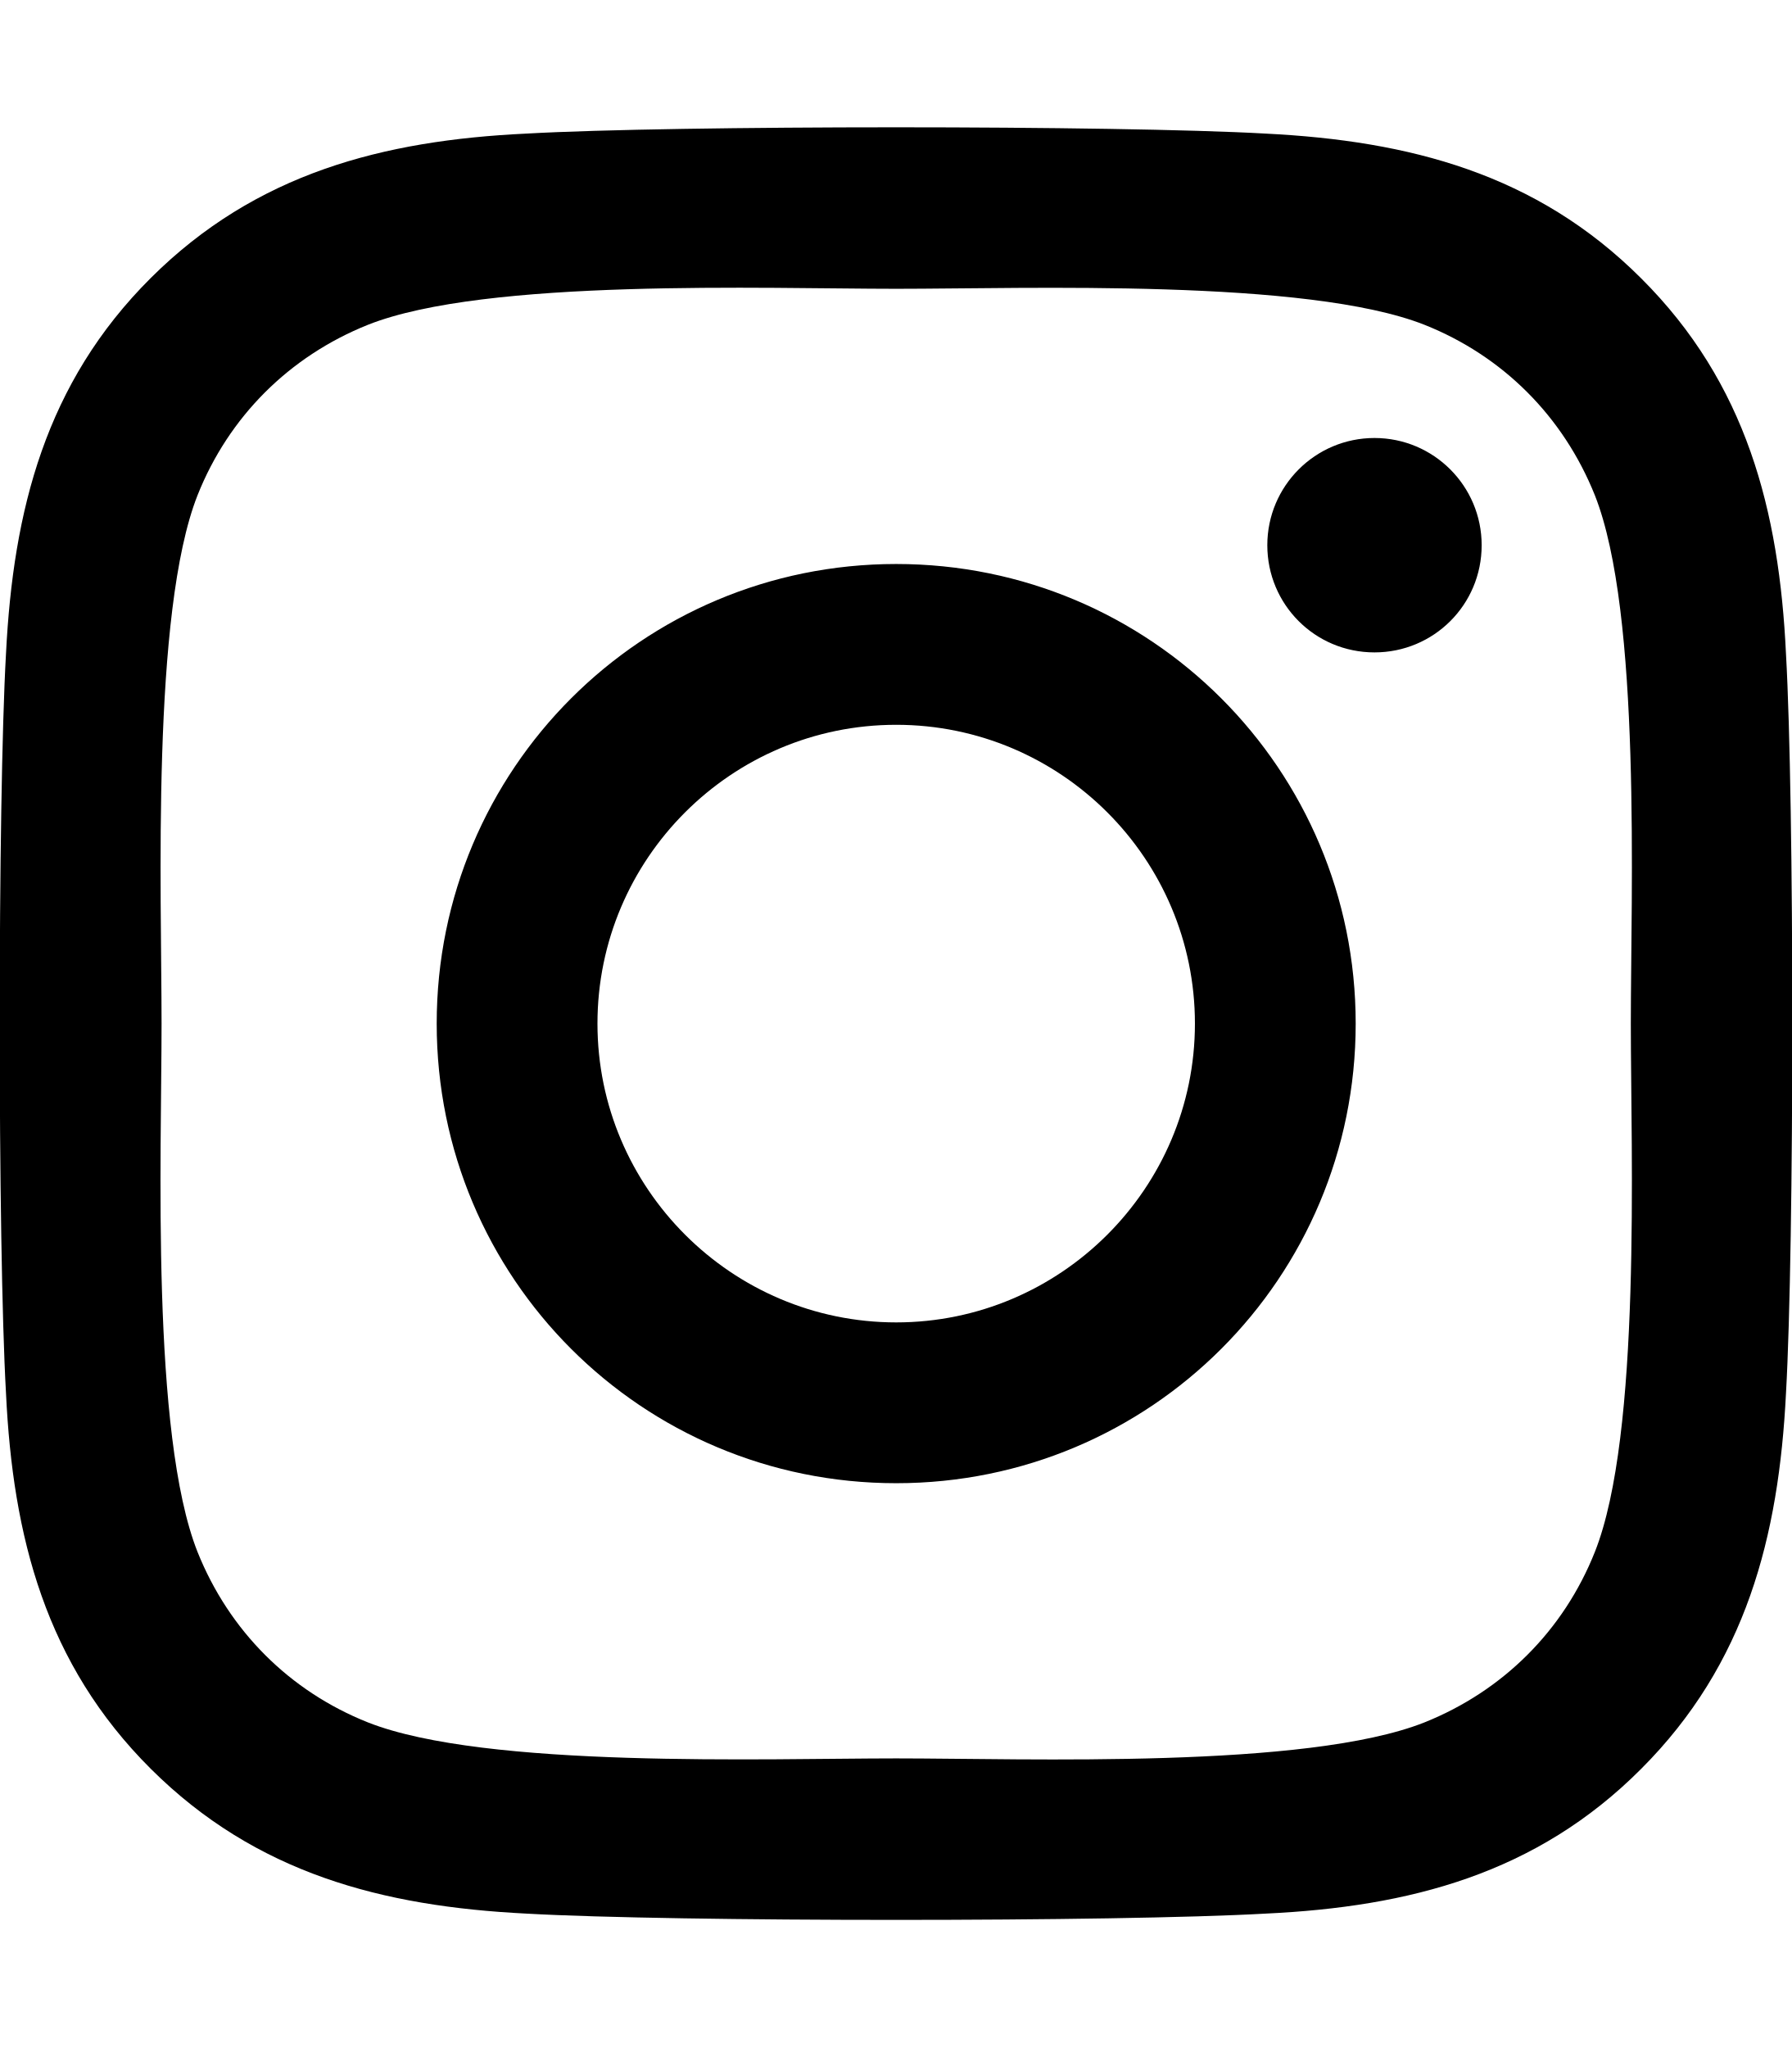
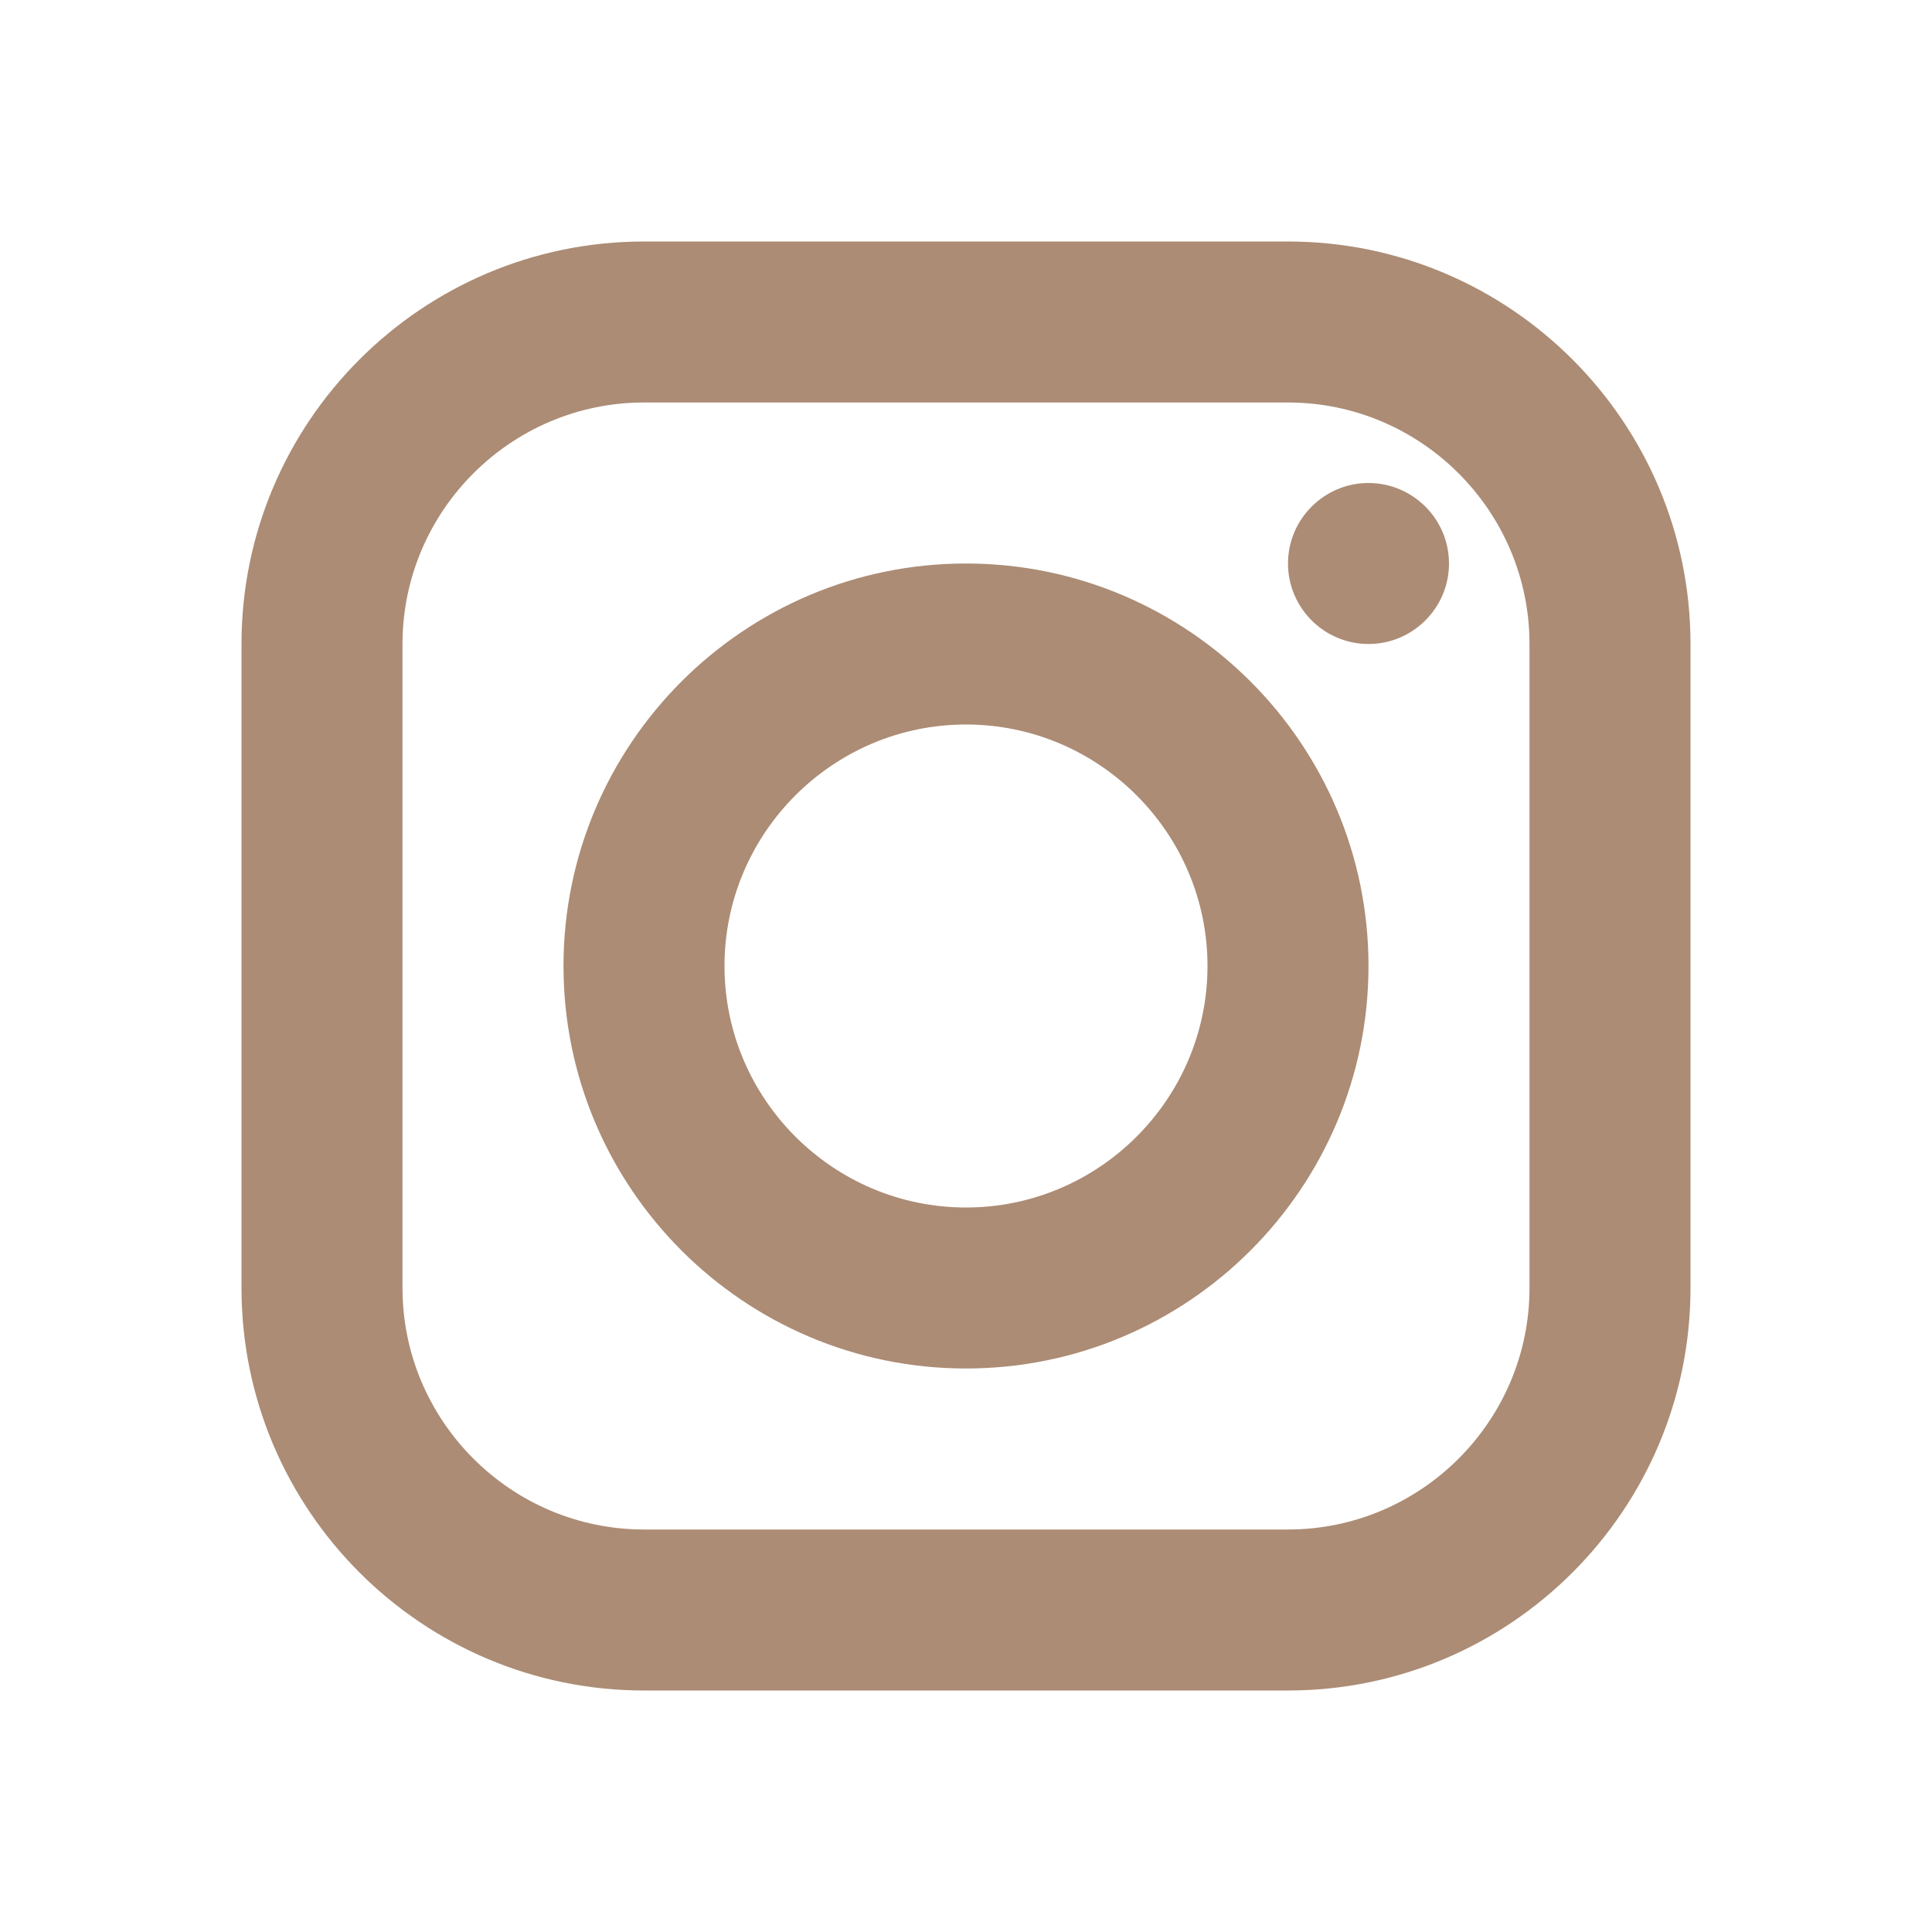
- <svg xmlns="http://www.w3.org/2000/svg" viewBox="0 0 448 512">
-   <path d="M224.1 141c-63.6 0-114.9 51.3-114.9 114.9s51.3 114.9 114.9 114.9S339 319.5 339 255.9 287.7 141 224.1 141zm0 189.6c-41.1 0-74.7-33.5-74.7-74.7s33.5-74.7 74.7-74.7 74.7 33.5 74.7 74.7-33.6 74.7-74.7 74.7zm146.4-194.3c0 14.9-12 26.8-26.8 26.8-14.9 0-26.8-12-26.8-26.8s12-26.8 26.8-26.8 26.8 12 26.8 26.8zm76.1 27.2c-1.7-35.9-9.9-67.7-36.2-93.9-26.2-26.2-58-34.4-93.9-36.2-37-2.1-147.9-2.1-184.9 0-35.8 1.7-67.6 9.9-93.9 36.1s-34.4 58-36.2 93.9c-2.1 37-2.1 147.9 0 184.9 1.7 35.9 9.9 67.7 36.2 93.9s58 34.4 93.9 36.2c37 2.1 147.9 2.1 184.9 0 35.9-1.7 67.7-9.9 93.9-36.2 26.2-26.2 34.4-58 36.2-93.9 2.1-37 2.1-147.8 0-184.8zM398.8 388c-7.8 19.6-22.9 34.7-42.6 42.6-29.5 11.7-99.5 9-132.1 9s-102.7 2.6-132.1-9c-19.6-7.8-34.7-22.9-42.6-42.6-11.7-29.5-9-99.5-9-132.1s-2.6-102.7 9-132.1c7.8-19.6 22.9-34.7 42.6-42.6 29.5-11.7 99.5-9 132.1-9s102.7-2.6 132.1 9c19.6 7.8 34.7 22.9 42.6 42.6 11.7 29.5 9 99.5 9 132.1s2.7 102.7-9 132.1z" />
+ <svg xmlns="http://www.w3.org/2000/svg" viewBox="0 0 24 24" width="24px" height="24px">
+   <g id="surface3571919">
+     <path style=" stroke:none;fill-rule:nonzero;fill:rgb(67.451%,54.902%,45.882%);fill-opacity:1;" d="M 8 3 C 5.242 3 3 5.242 3 8 L 3 16 C 3 18.758 5.242 21 8 21 L 16 21 C 18.758 21 21 18.758 21 16 L 21 8 C 21 5.242 18.758 3 16 3 Z M 8 5 L 16 5 C 17.652 5 19 6.348 19 8 L 19 16 C 19 17.652 17.652 19 16 19 L 8 19 C 6.348 19 5 17.652 5 16 L 5 8 C 5 6.348 6.348 5 8 5 Z M 17 6 C 16.449 6 16 6.449 16 7 C 16 7.551 16.449 8 17 8 C 17.551 8 18 7.551 18 7 C 18 6.449 17.551 6 17 6 Z M 12 7 C 9.242 7 7 9.242 7 12 C 7 14.758 9.242 17 12 17 C 14.758 17 17 14.758 17 12 C 17 9.242 14.758 7 12 7 Z M 12 9 C 13.652 9 15 10.348 15 12 C 15 13.652 13.652 15 12 15 C 10.348 15 9 13.652 9 12 C 9 10.348 10.348 9 12 9 Z M 12 9 " />
+   </g>
</svg>
